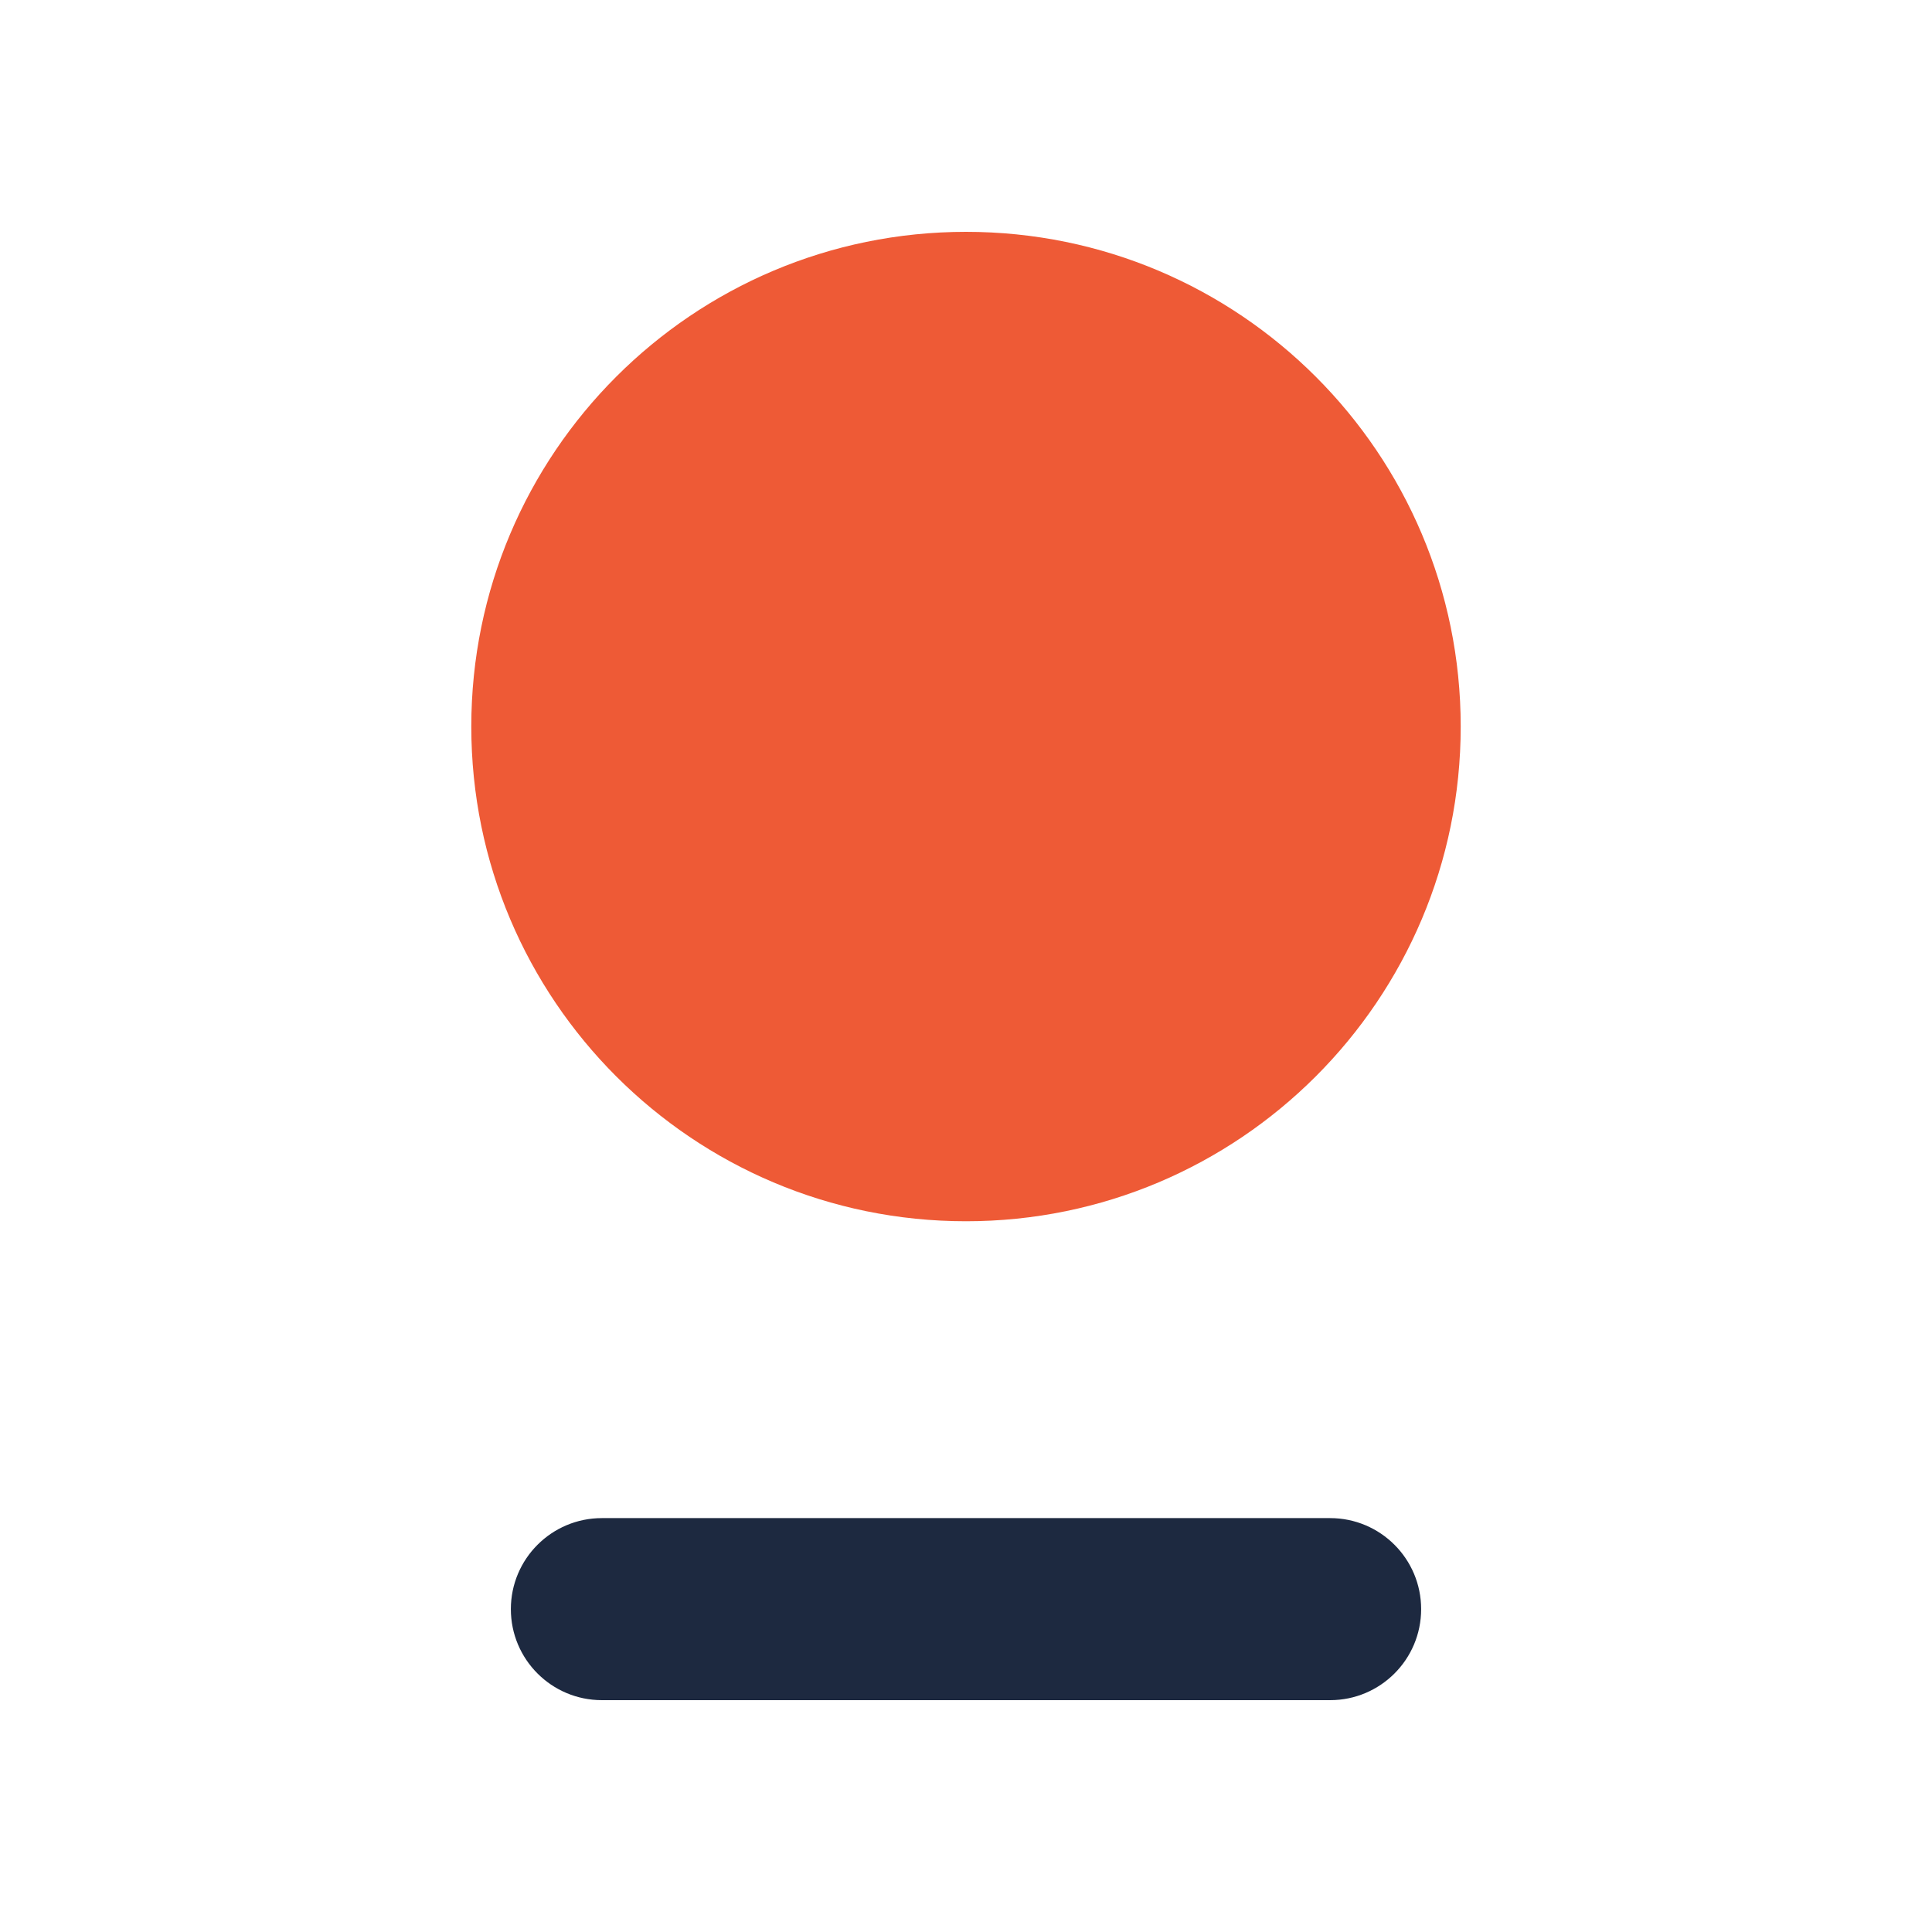
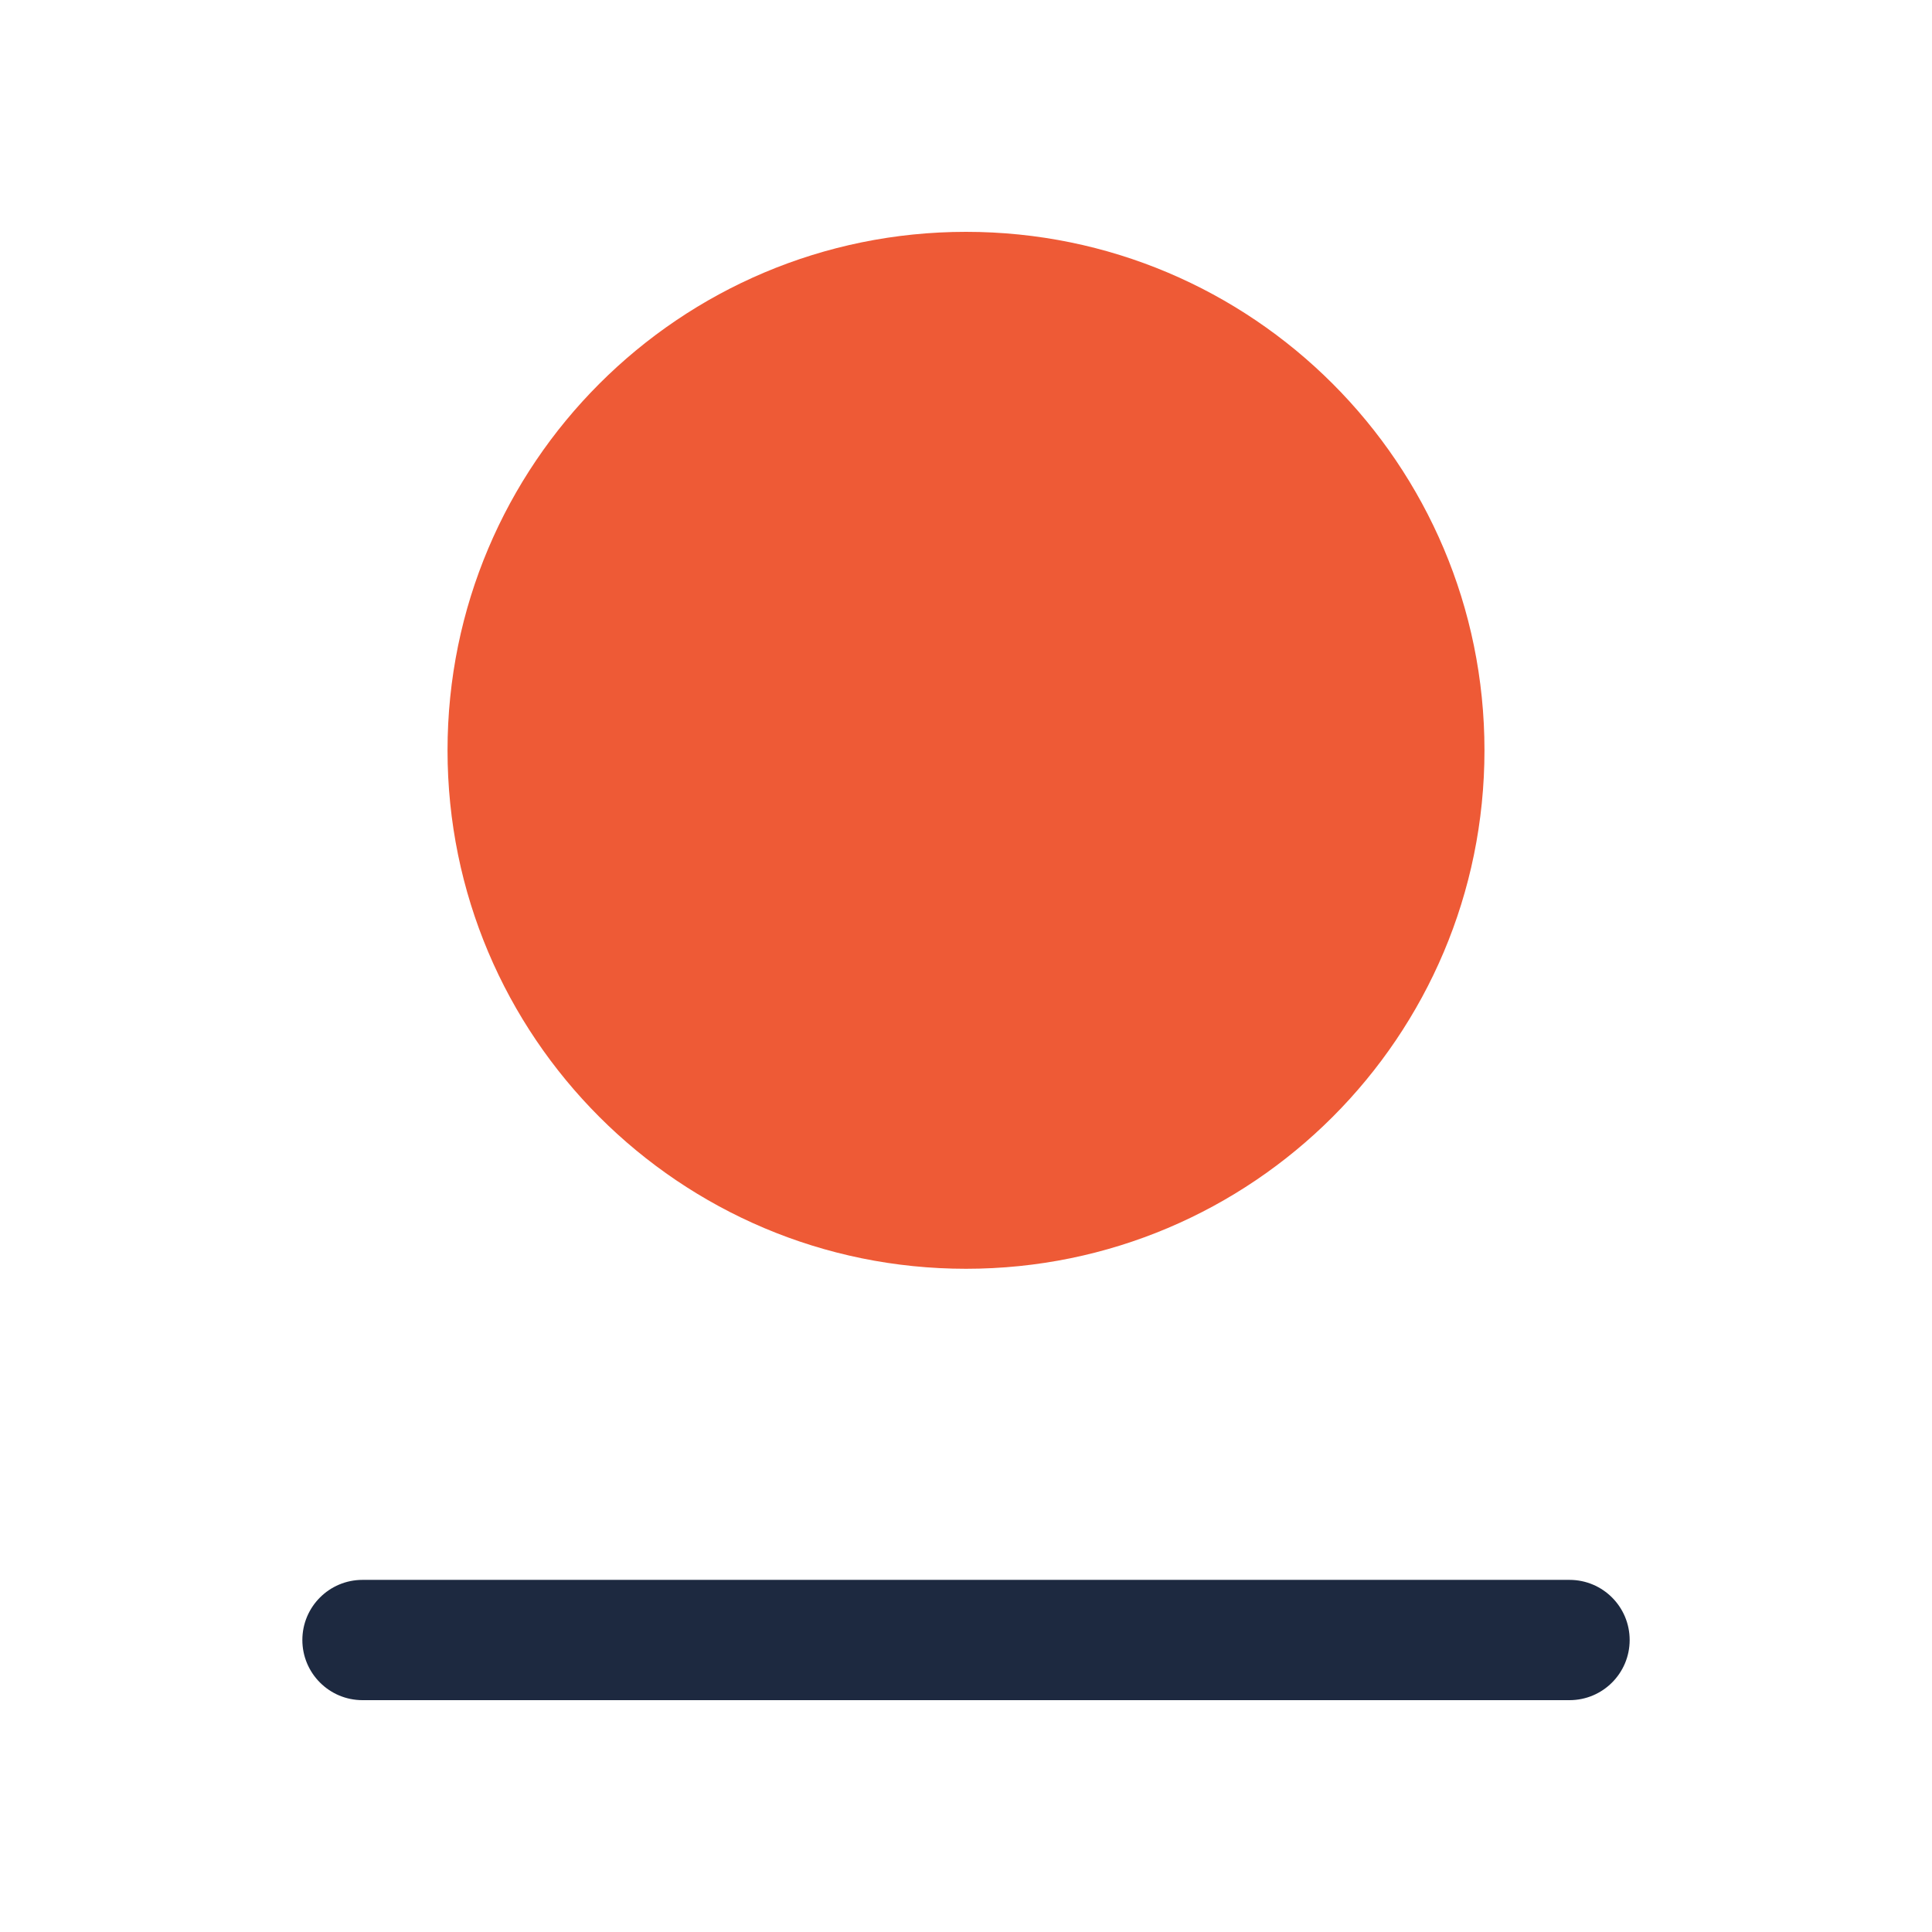
<svg xmlns="http://www.w3.org/2000/svg" viewBox="0 0 1000 1000" width="1000" height="1000" role="img" aria-label="Play Before Pixels">
-   <rect class="line" x="264.42" y="785.77" width="471.16" height="94.23" rx="47.12" fill="#1D2940" />
-   <circle cx="500" cy="376.06" r="256.06" fill="#EE5A36" />
+   <rect class="line" x="156.5" y="817.74" width="687.01" height="62.26" rx="31.13" fill="#1D2940" />
+   <circle cx="500" cy="388.36" r="268.36" fill="#EE5A36" />
</svg>
